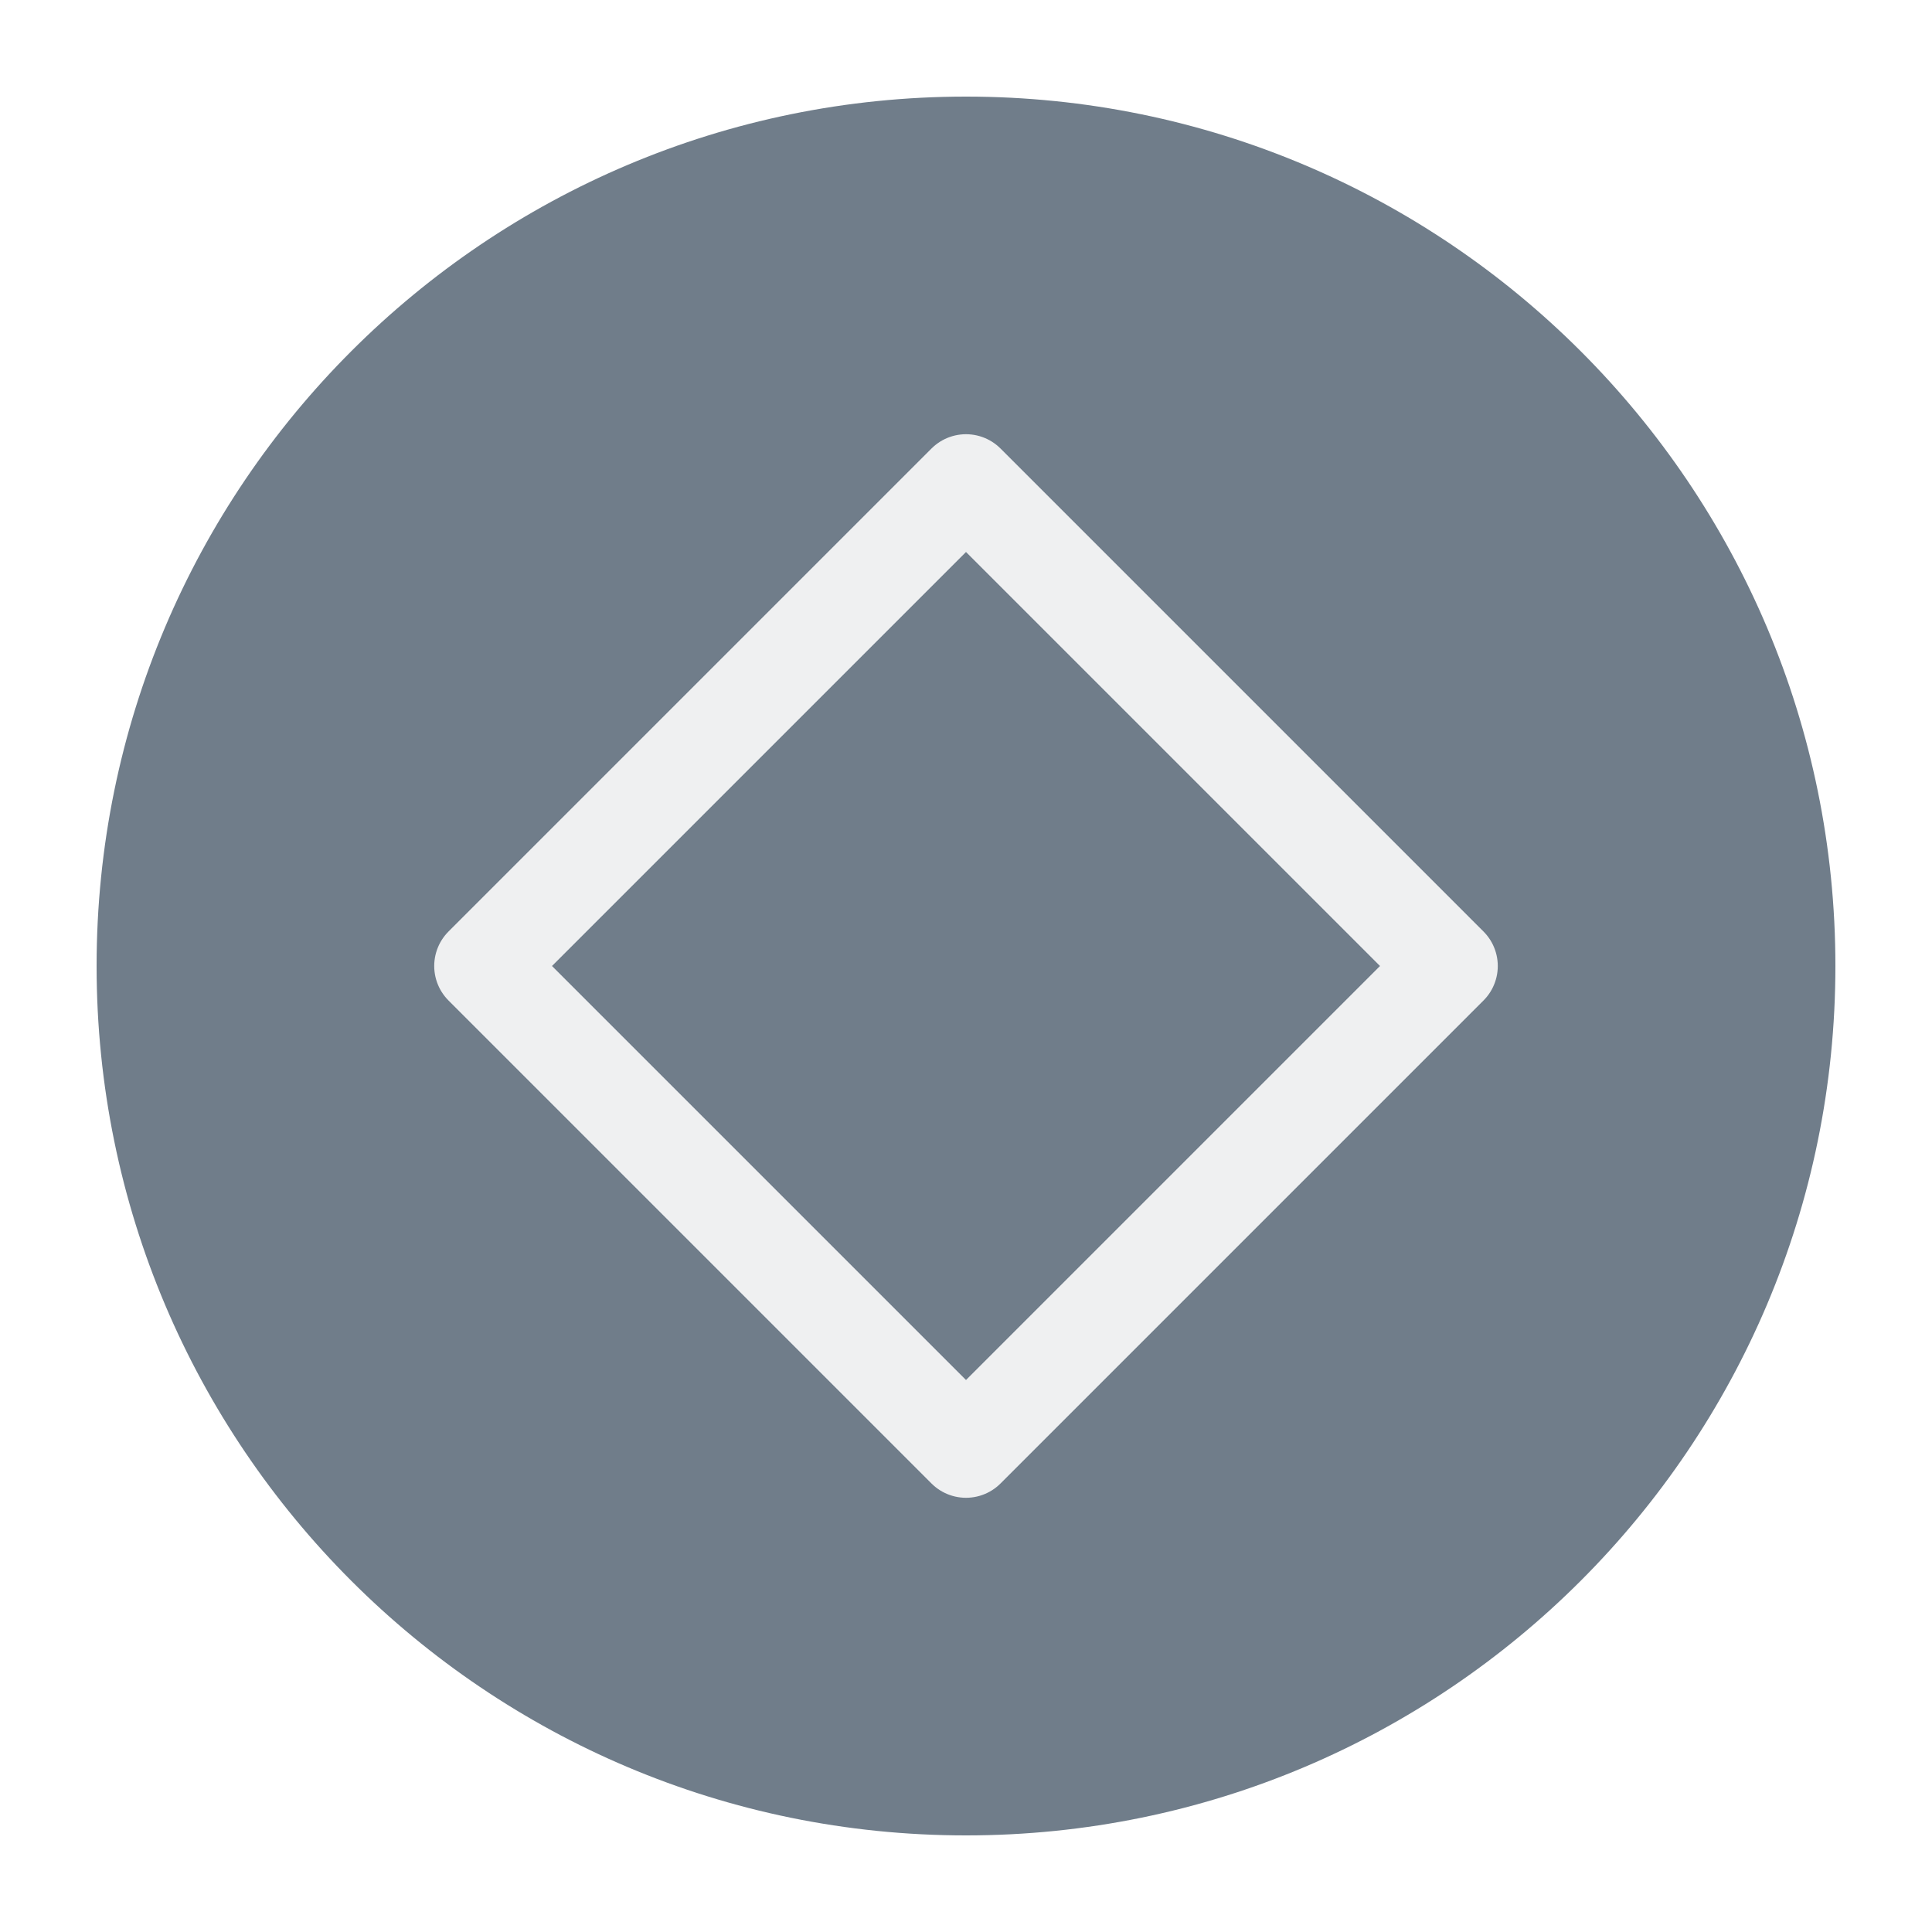
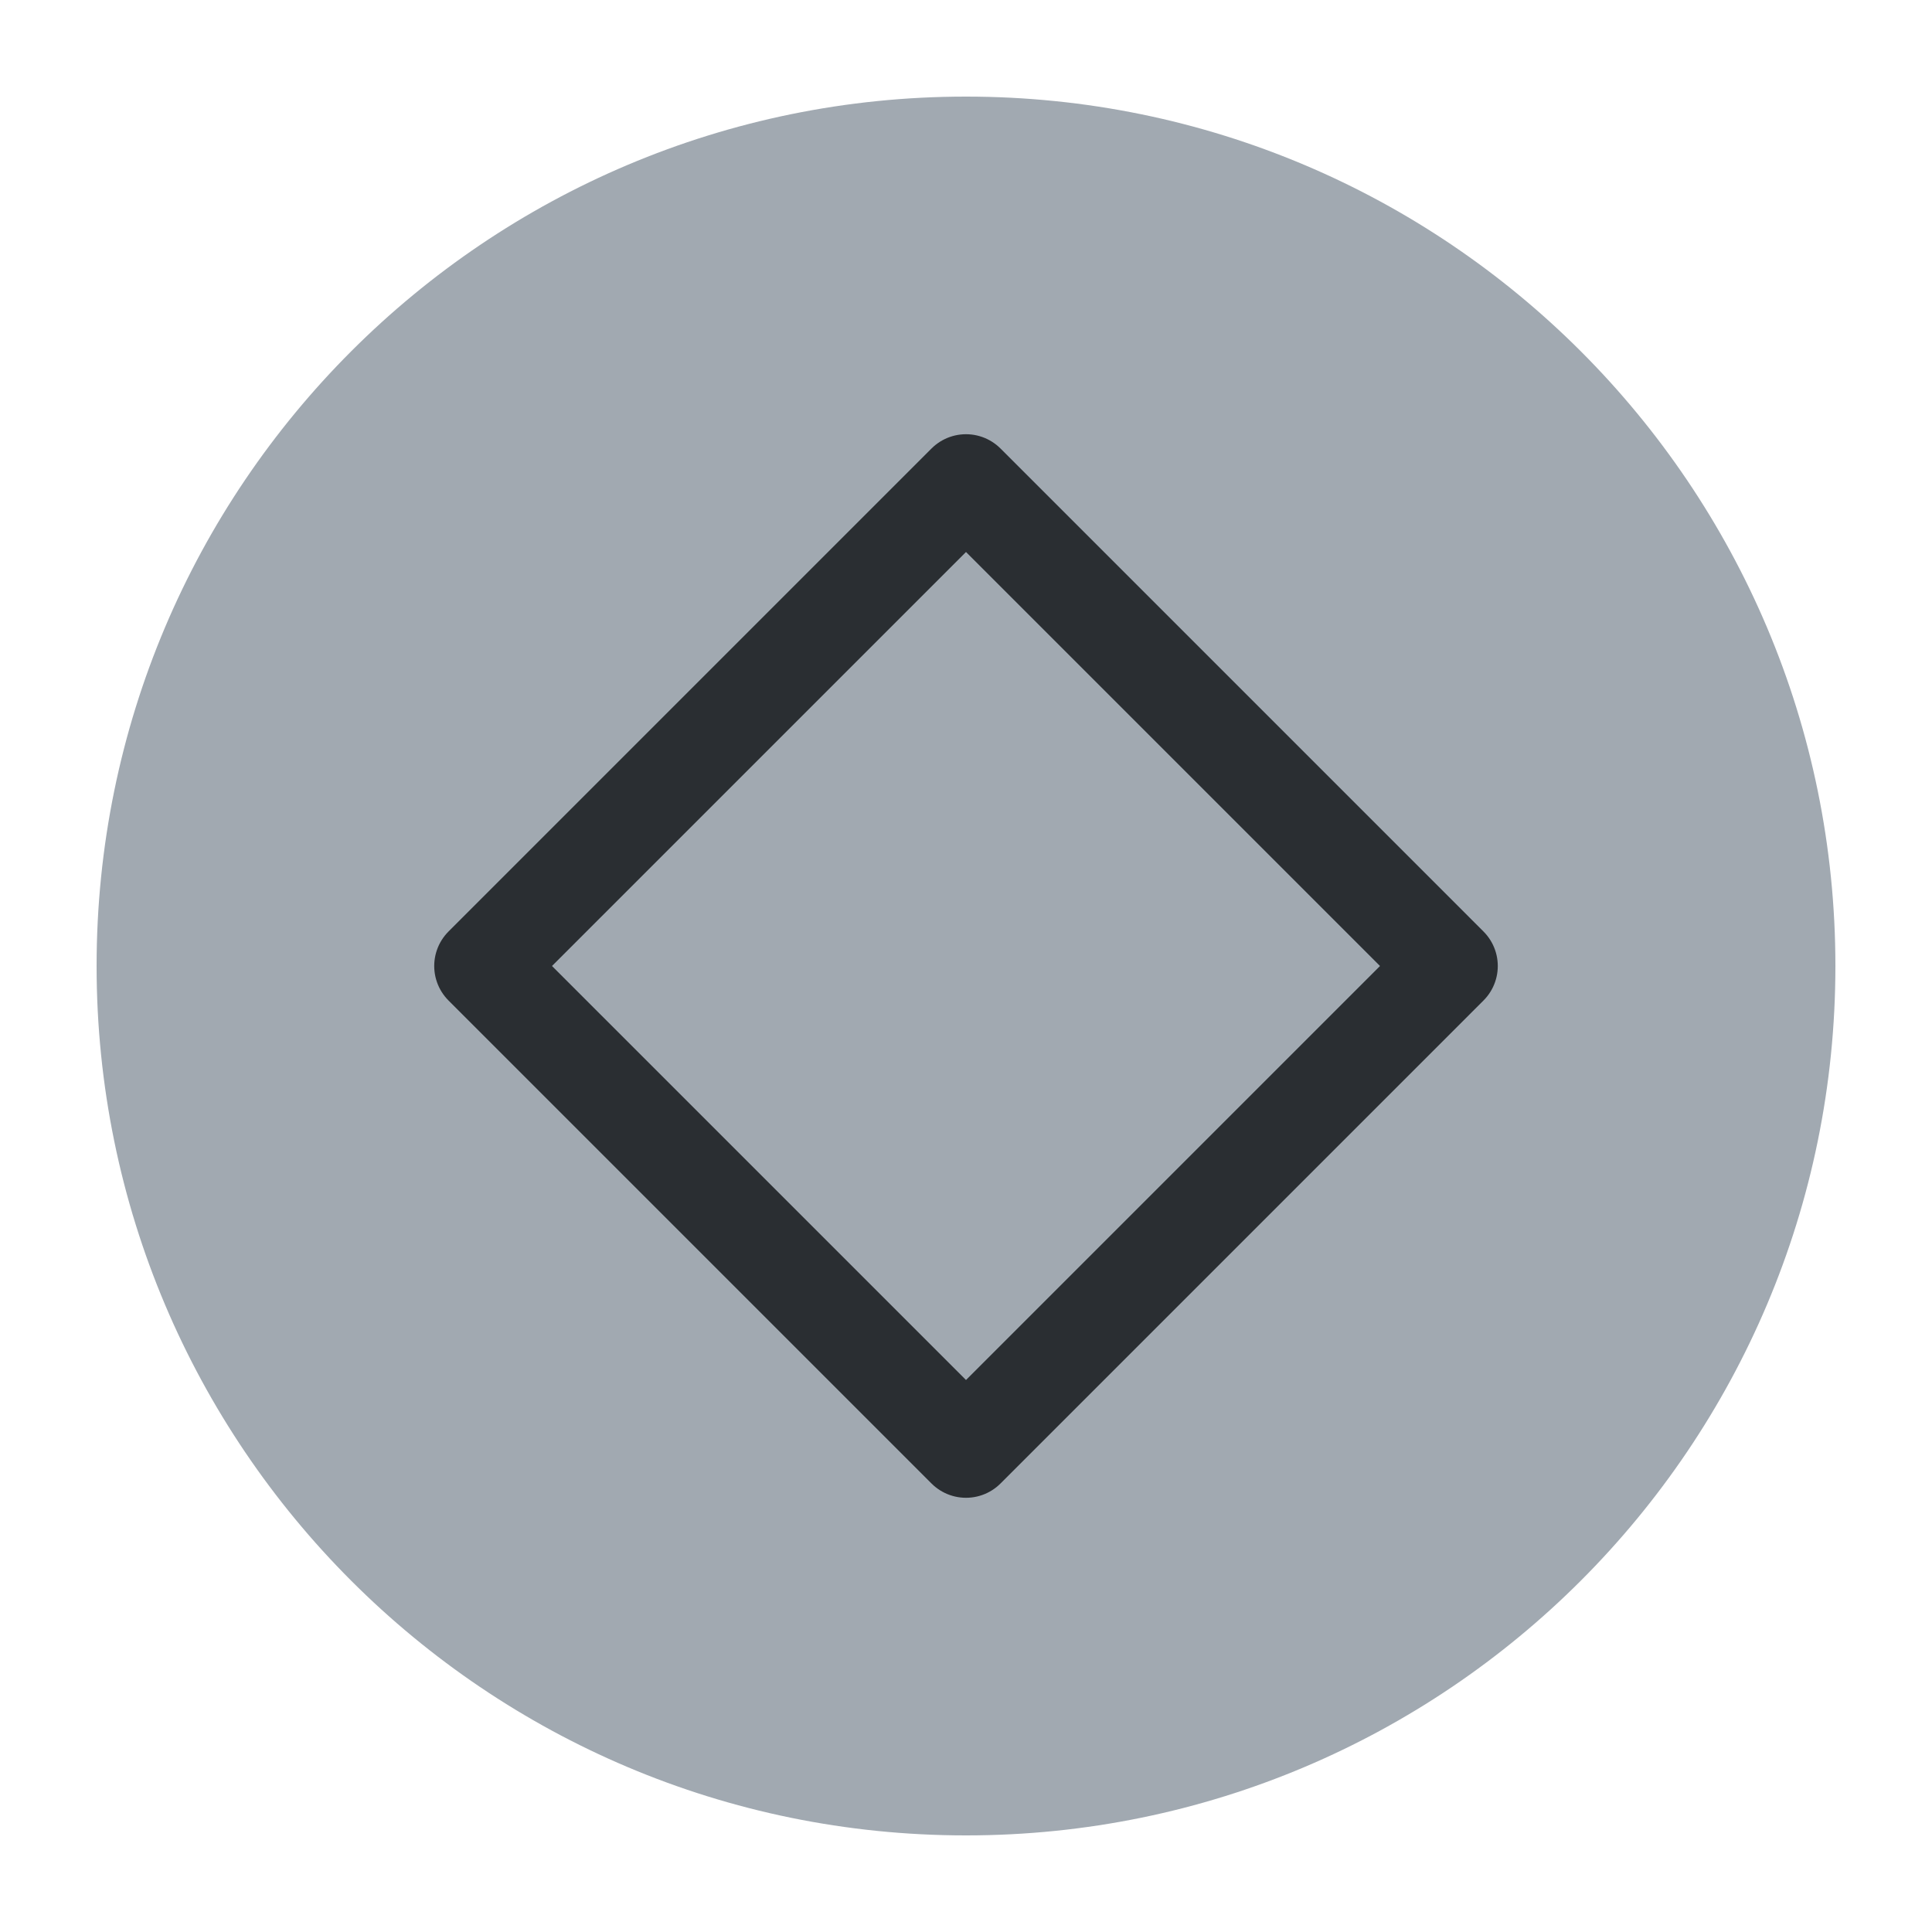
<svg xmlns="http://www.w3.org/2000/svg" viewBox="0 0 50 50" version="1.2" baseProfile="tiny">
  <defs>
</defs>
  <g fill="none" stroke="black" stroke-width="1" fill-rule="evenodd" stroke-linecap="square" stroke-linejoin="bevel">
-     <g fill="#707d8a" fill-opacity="1" stroke="none" transform="matrix(2.5,0,0,2.5,2.5,2.5)" font-family="MiSans" font-size="10" font-weight="310" font-style="normal">
+     <g fill="#a1a9b1" fill-opacity="1" stroke="none" transform="matrix(2.5,0,0,2.5,2.5,2.5)" font-family="MiSans" font-size="10" font-weight="310" font-style="normal">
      <circle cx="9" cy="9" r="9" />
    </g>
-     <g fill="none" stroke="#eff0f1" stroke-opacity="1" stroke-width="1.01" stroke-linecap="round" stroke-linejoin="round" transform="matrix(2.5,0,0,2.5,2.5,2.5)" font-family="MiSans" font-size="10" font-weight="310" font-style="normal">
+     <g fill="none" stroke="#2a2e32" stroke-opacity="1" stroke-width="1.01" stroke-linecap="round" stroke-linejoin="round" transform="matrix(2.5,0,0,2.5,2.5,2.5)" font-family="MiSans" font-size="10" font-weight="310" font-style="normal">
      <path vector-effect="none" fill-rule="evenodd" d="M4,9 L9,4 L14,9 L9,14 L4,9" />
    </g>
    <g fill="none" stroke="#000000" stroke-opacity="1" stroke-width="1" stroke-linecap="square" stroke-linejoin="bevel" transform="matrix(1,0,0,1,0,0)" font-family="MiSans" font-size="10" font-weight="310" font-style="normal">
</g>
  </g>
</svg>
